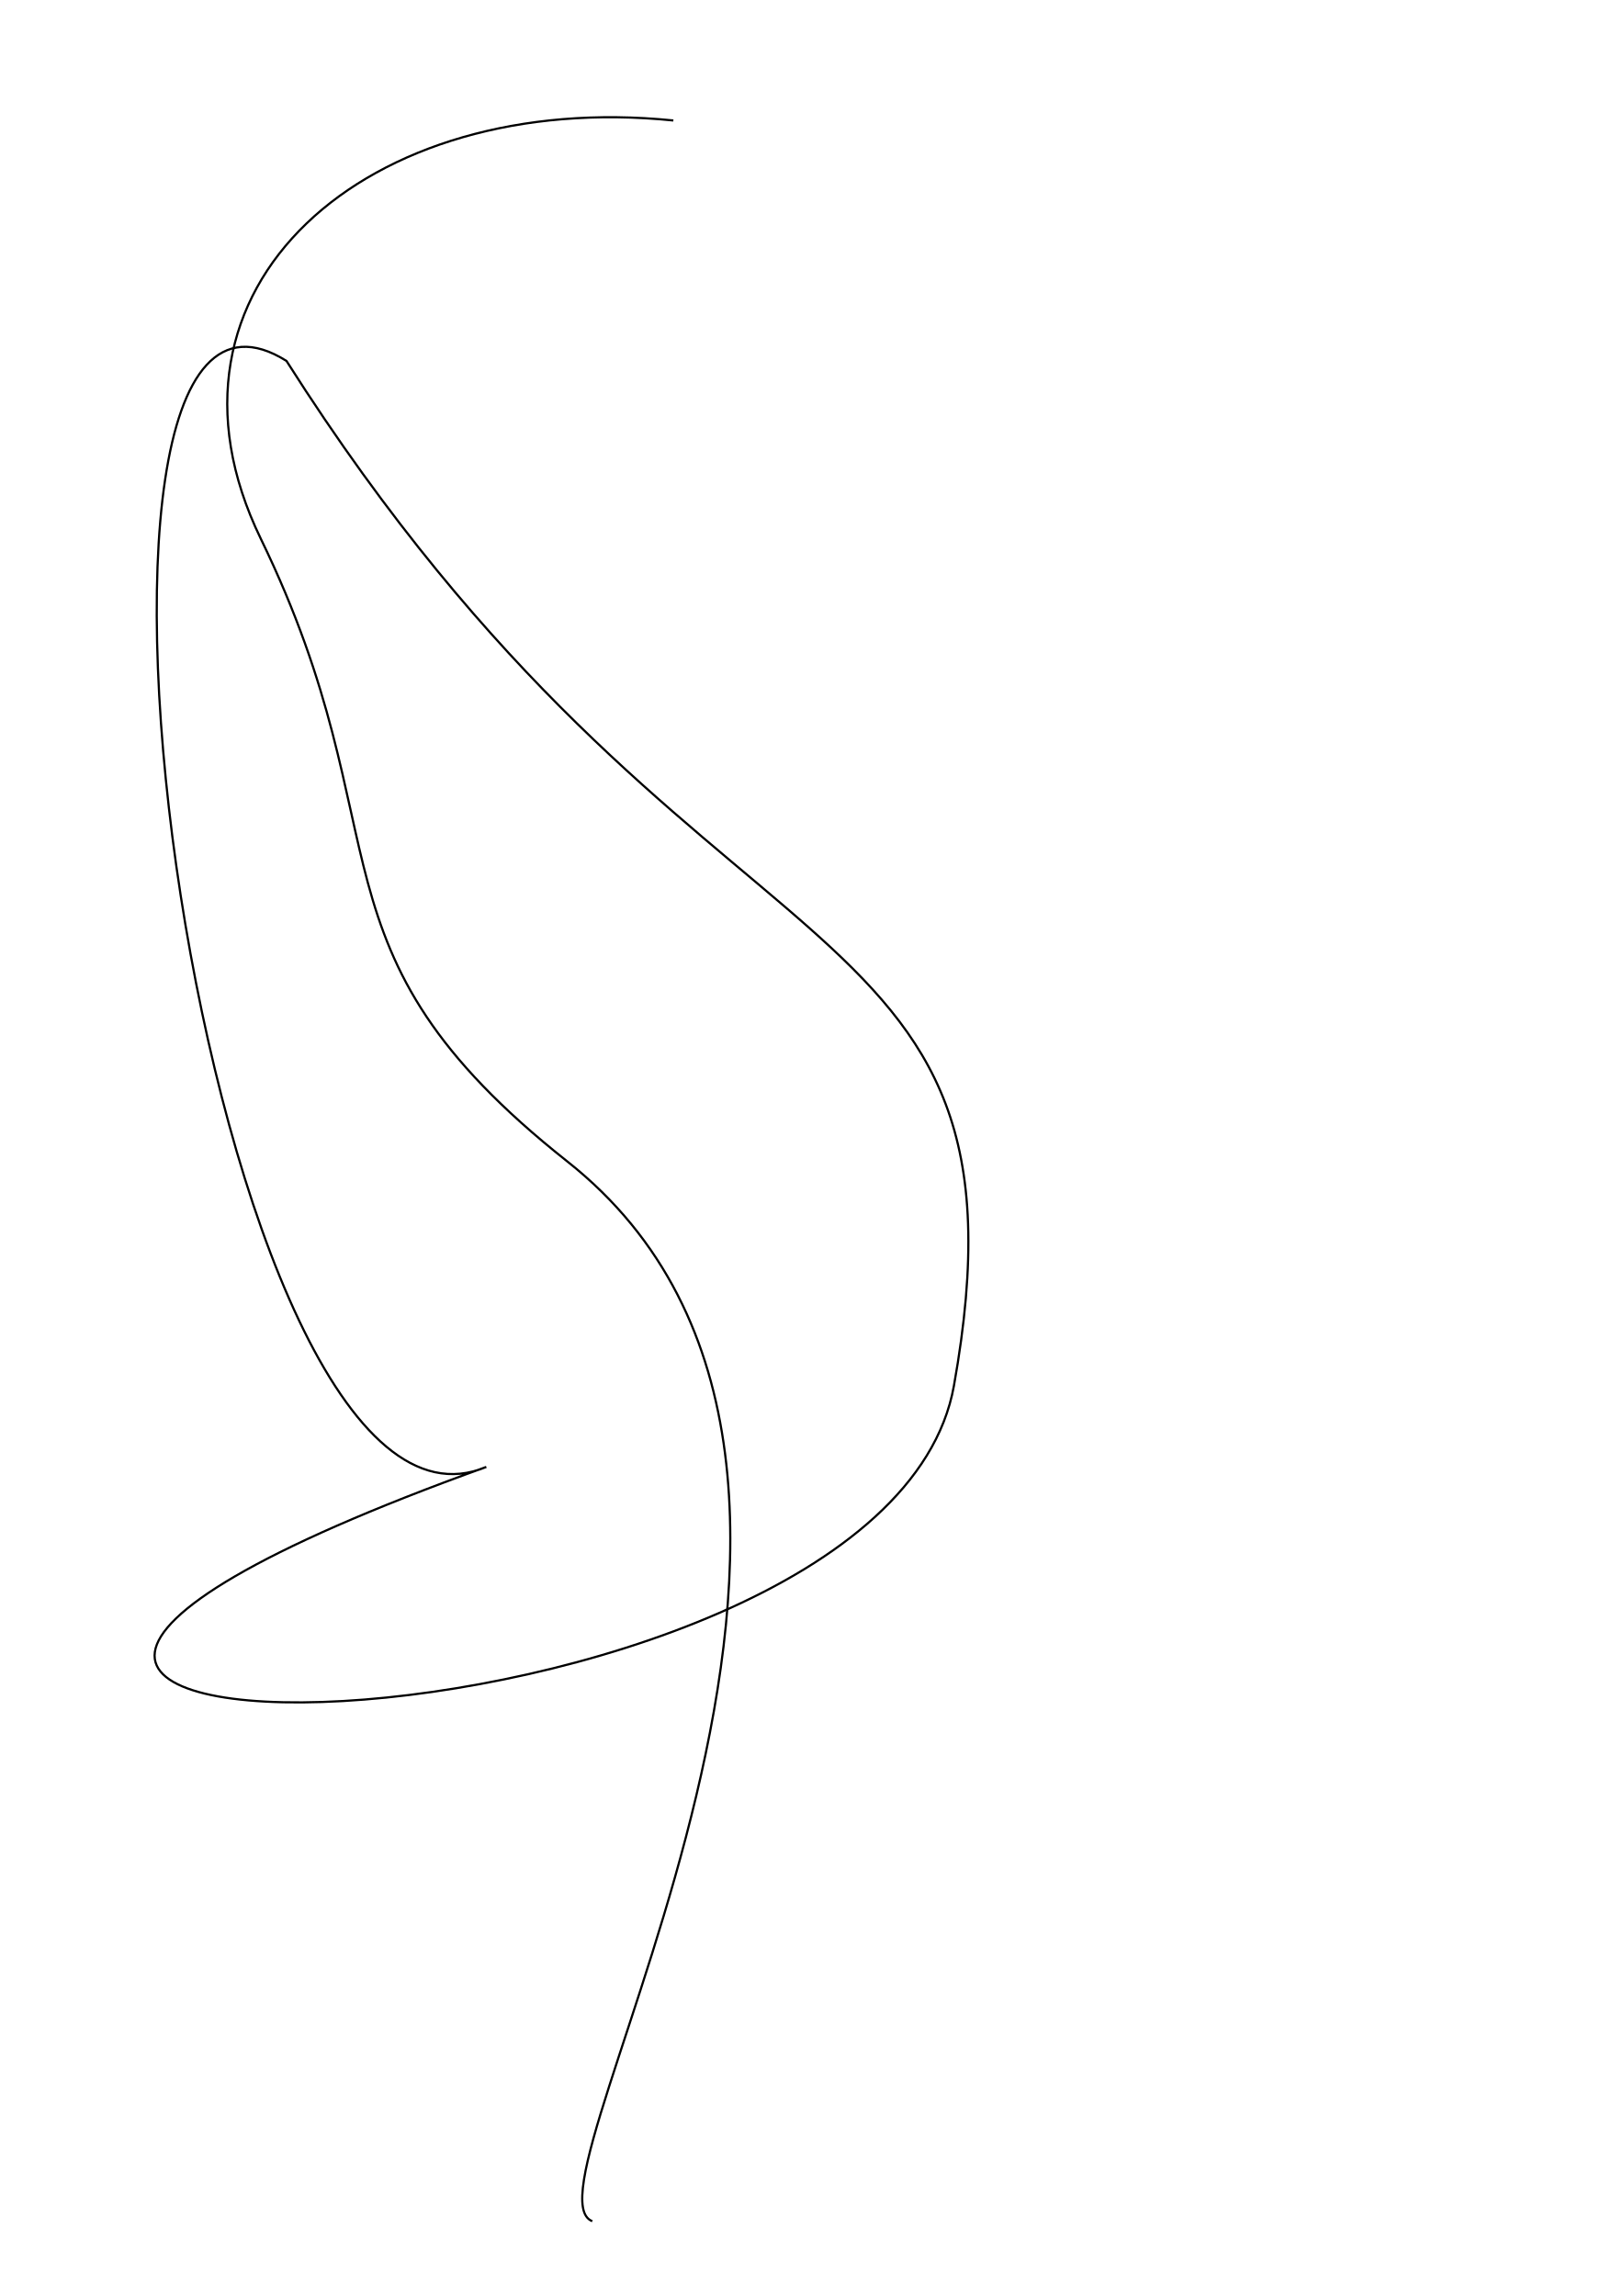
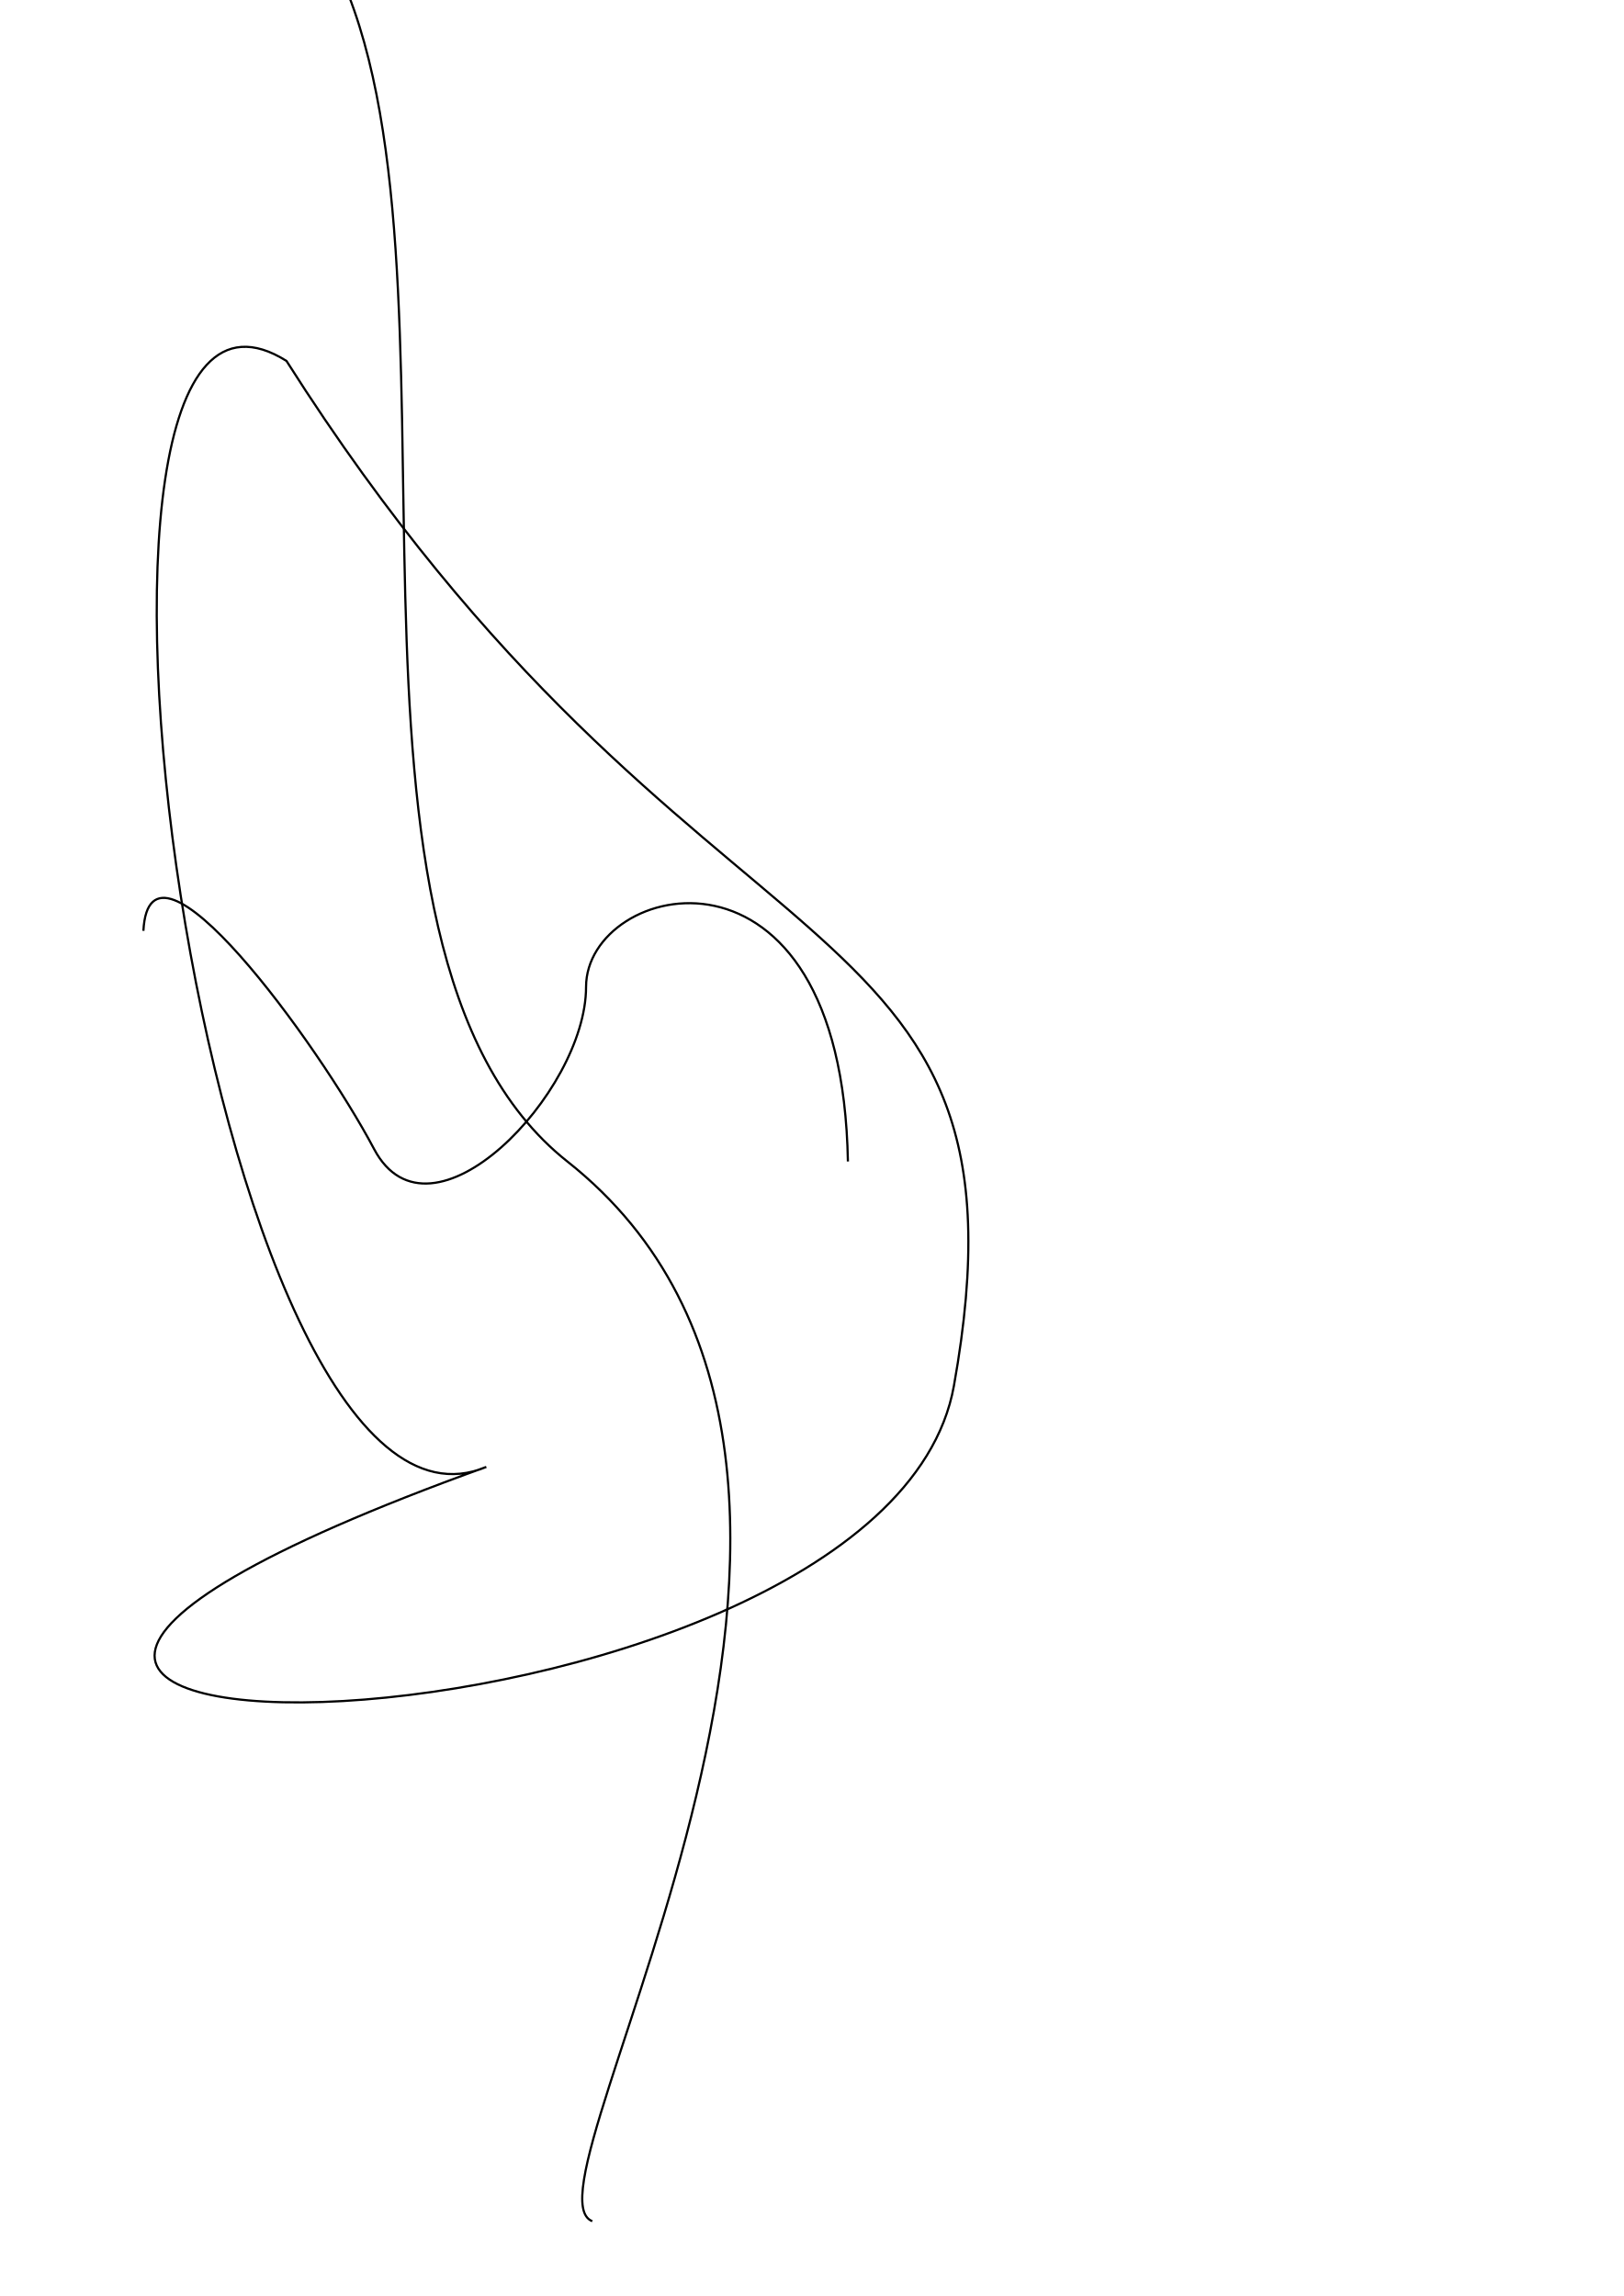
<svg xmlns="http://www.w3.org/2000/svg" width="210mm" height="297mm" viewBox="0 0 744.094 1052.362" id="svg2" version="1.1">
  <defs id="defs4" />
-   <g id="layer1">
-     <path style="fill:none;fill-rule:evenodd;stroke:#000000;stroke-width:1px;stroke-linecap:butt;stroke-linejoin:miter;stroke-opacity:1" d="M 222.857,672.362 C -205.714,826.648 404.666,816.615 437.143,635.219 478.574,403.812 319.854,462.571 131.283,165.429 8.426,88.286 94.286,726.648 222.857,672.362 Z" id="path3336" />
-     <path style="fill:none;fill-rule:evenodd;stroke:#000000;stroke-width:1px;stroke-linecap:butt;stroke-linejoin:miter;stroke-opacity:1" d="m 308.571,55.219 c -140,-14.286 -245.172,76.166 -189.026,191.779 66.789,137.529 17.146,187.769 140.455,285.364 179.424,142.008 -25.714,471.429 11.429,485.714" id="path3334" />
-   </g>
+   <path style="fill:none;fill-rule:evenodd;stroke:#000000;stroke-width:1px;stroke-linecap:butt;stroke-linejoin:miter;stroke-opacity:1" d="M 222.857,672.362 C -205.714,826.648 404.666,816.615 437.143,635.219 478.574,403.812 319.854,462.571 131.283,165.429 8.426,88.286 94.286,726.648 222.857,672.362 Z" id="path3336" />
+   <path style="fill:none;fill-rule:evenodd;stroke:#000000;stroke-width:1px;stroke-linecap:butt;stroke-linejoin:miter;stroke-opacity:1" d="M 153.831,-15.859 C 220.62,121.67 136.691,434.768 260,532.362 439.424,674.37 234.286,1003.791 271.429,1018.077" id="path3334" />
+   <path style="fill:none;fill-rule:evenodd;stroke:#000000;stroke-width:1px;stroke-linecap:butt;stroke-linejoin:miter;stroke-opacity:1" d="m 65.714,426.648 c 2.857,-54.286 80,51.429 105.714,100 25.714,48.571 97.143,-25.714 97.143,-74.286 0,-48.571 117.143,-77.143 120,80" id="path3348" />
</svg>
